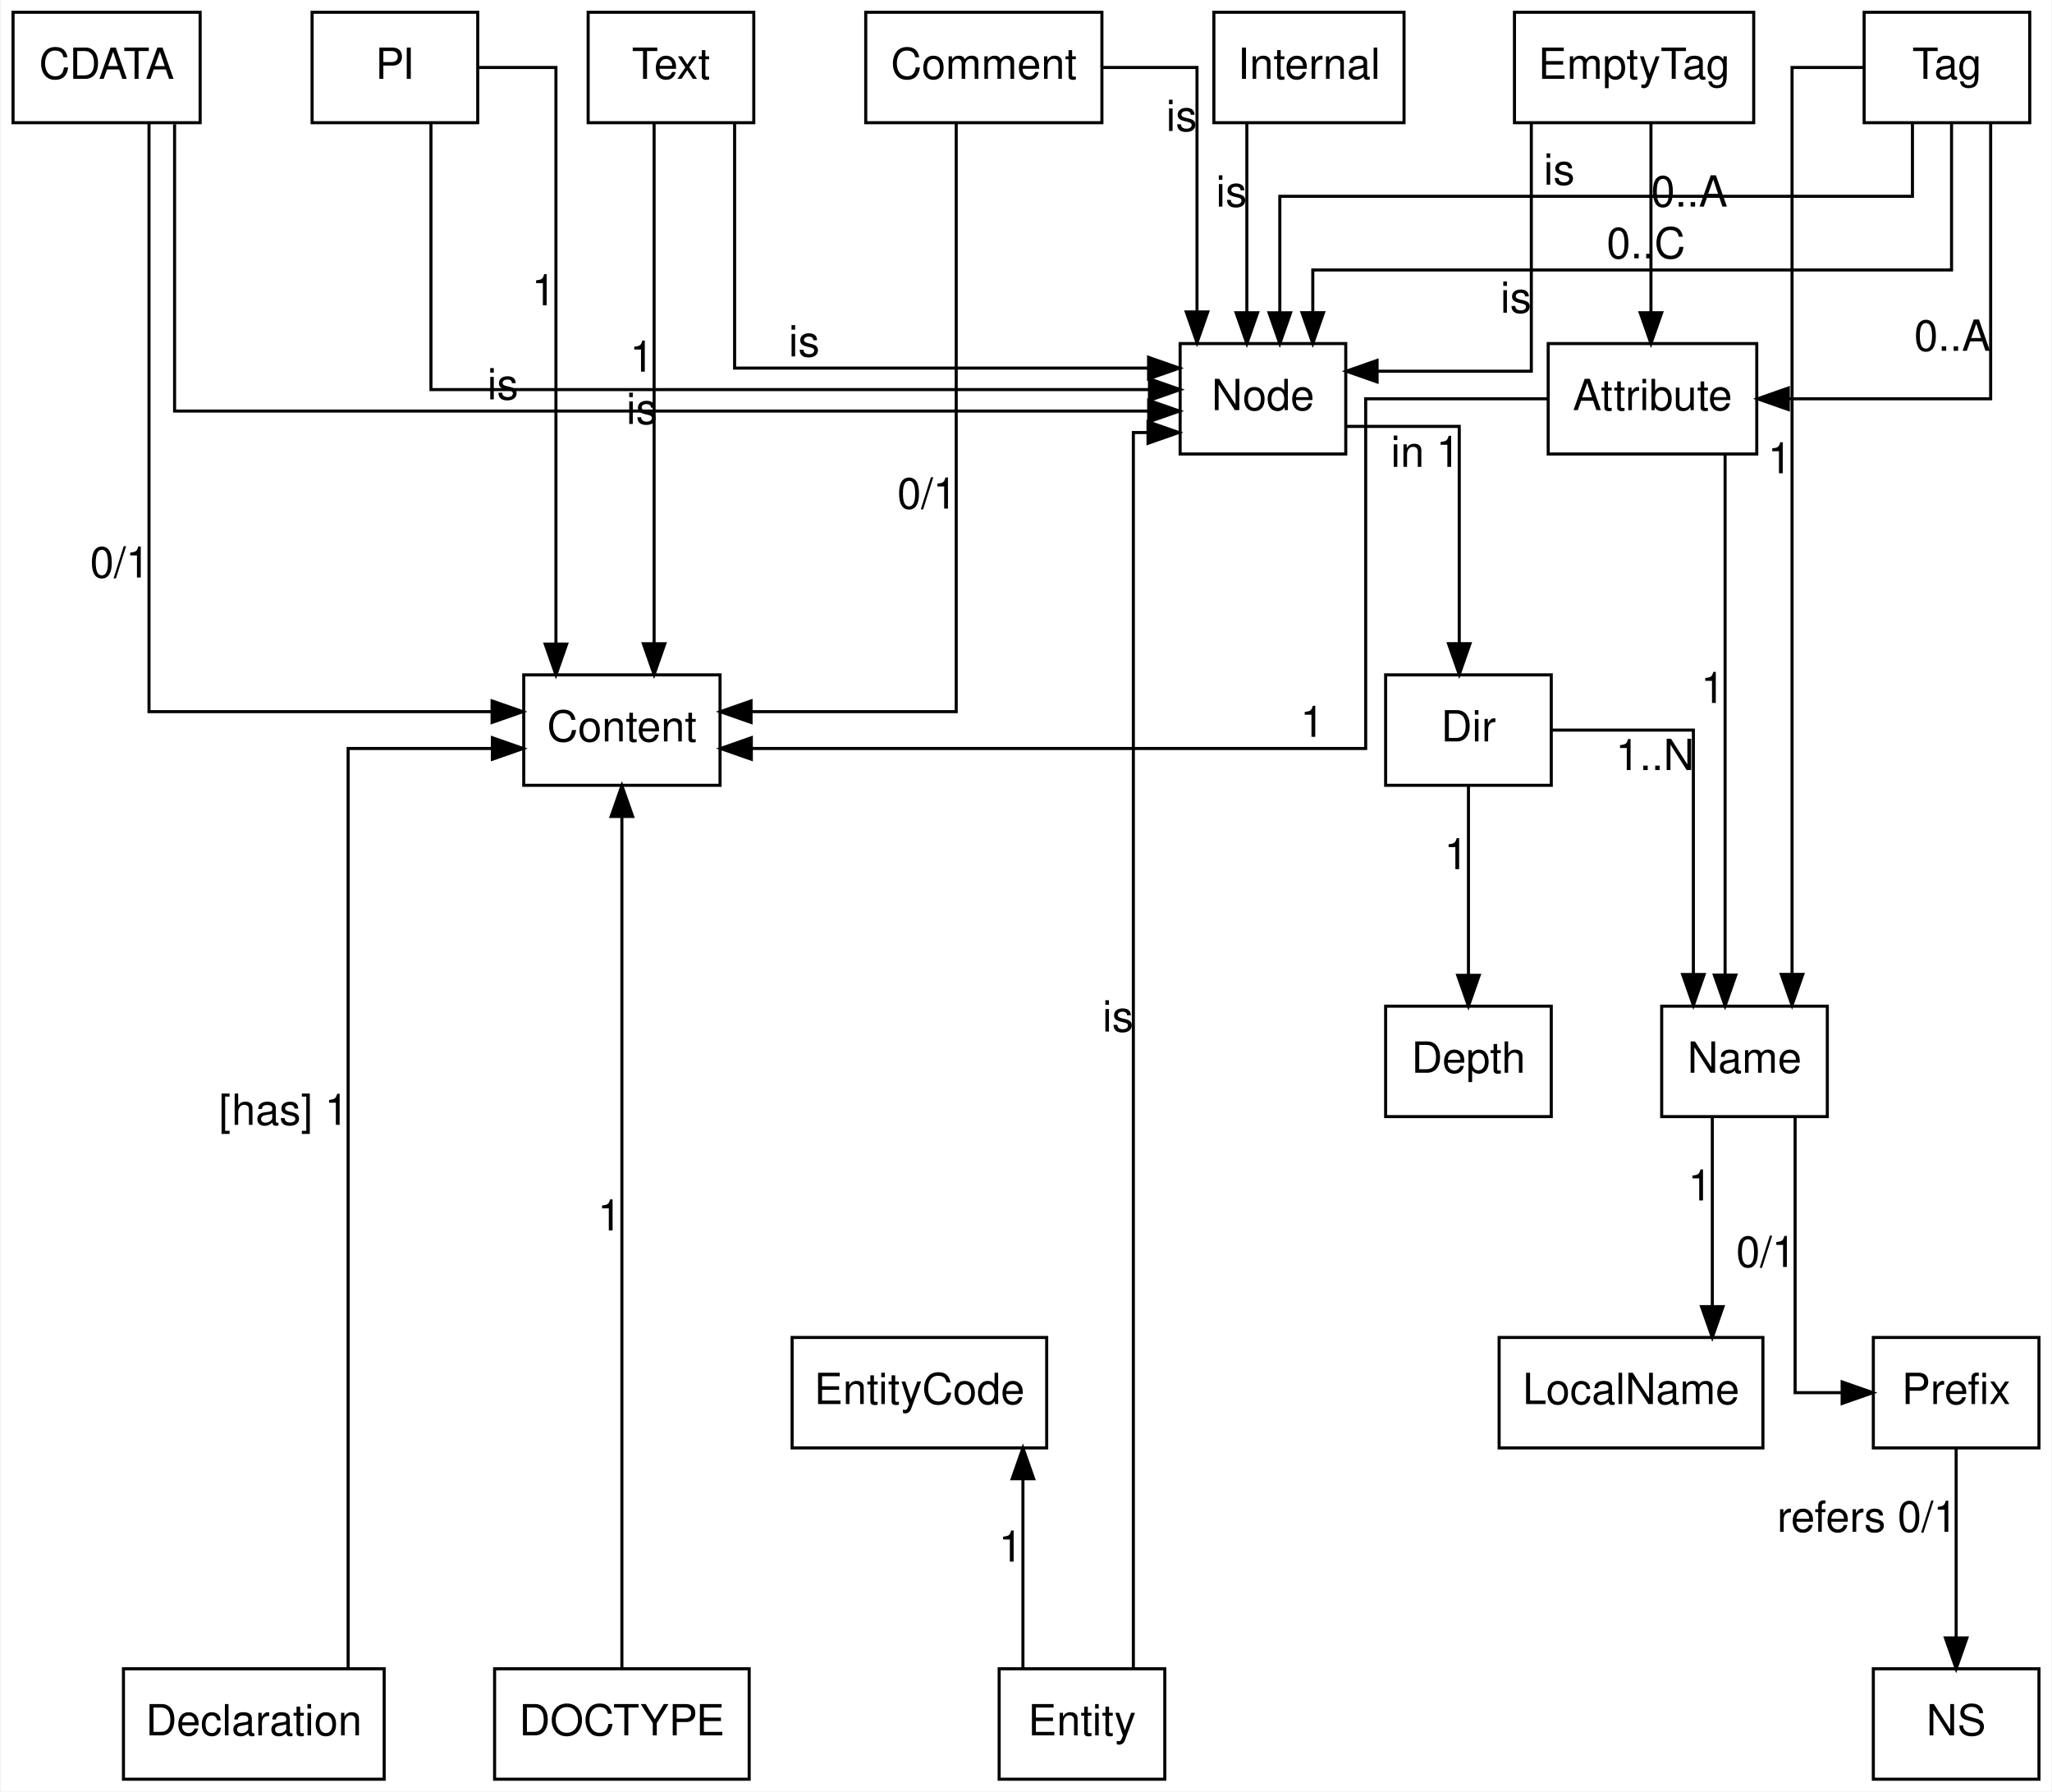
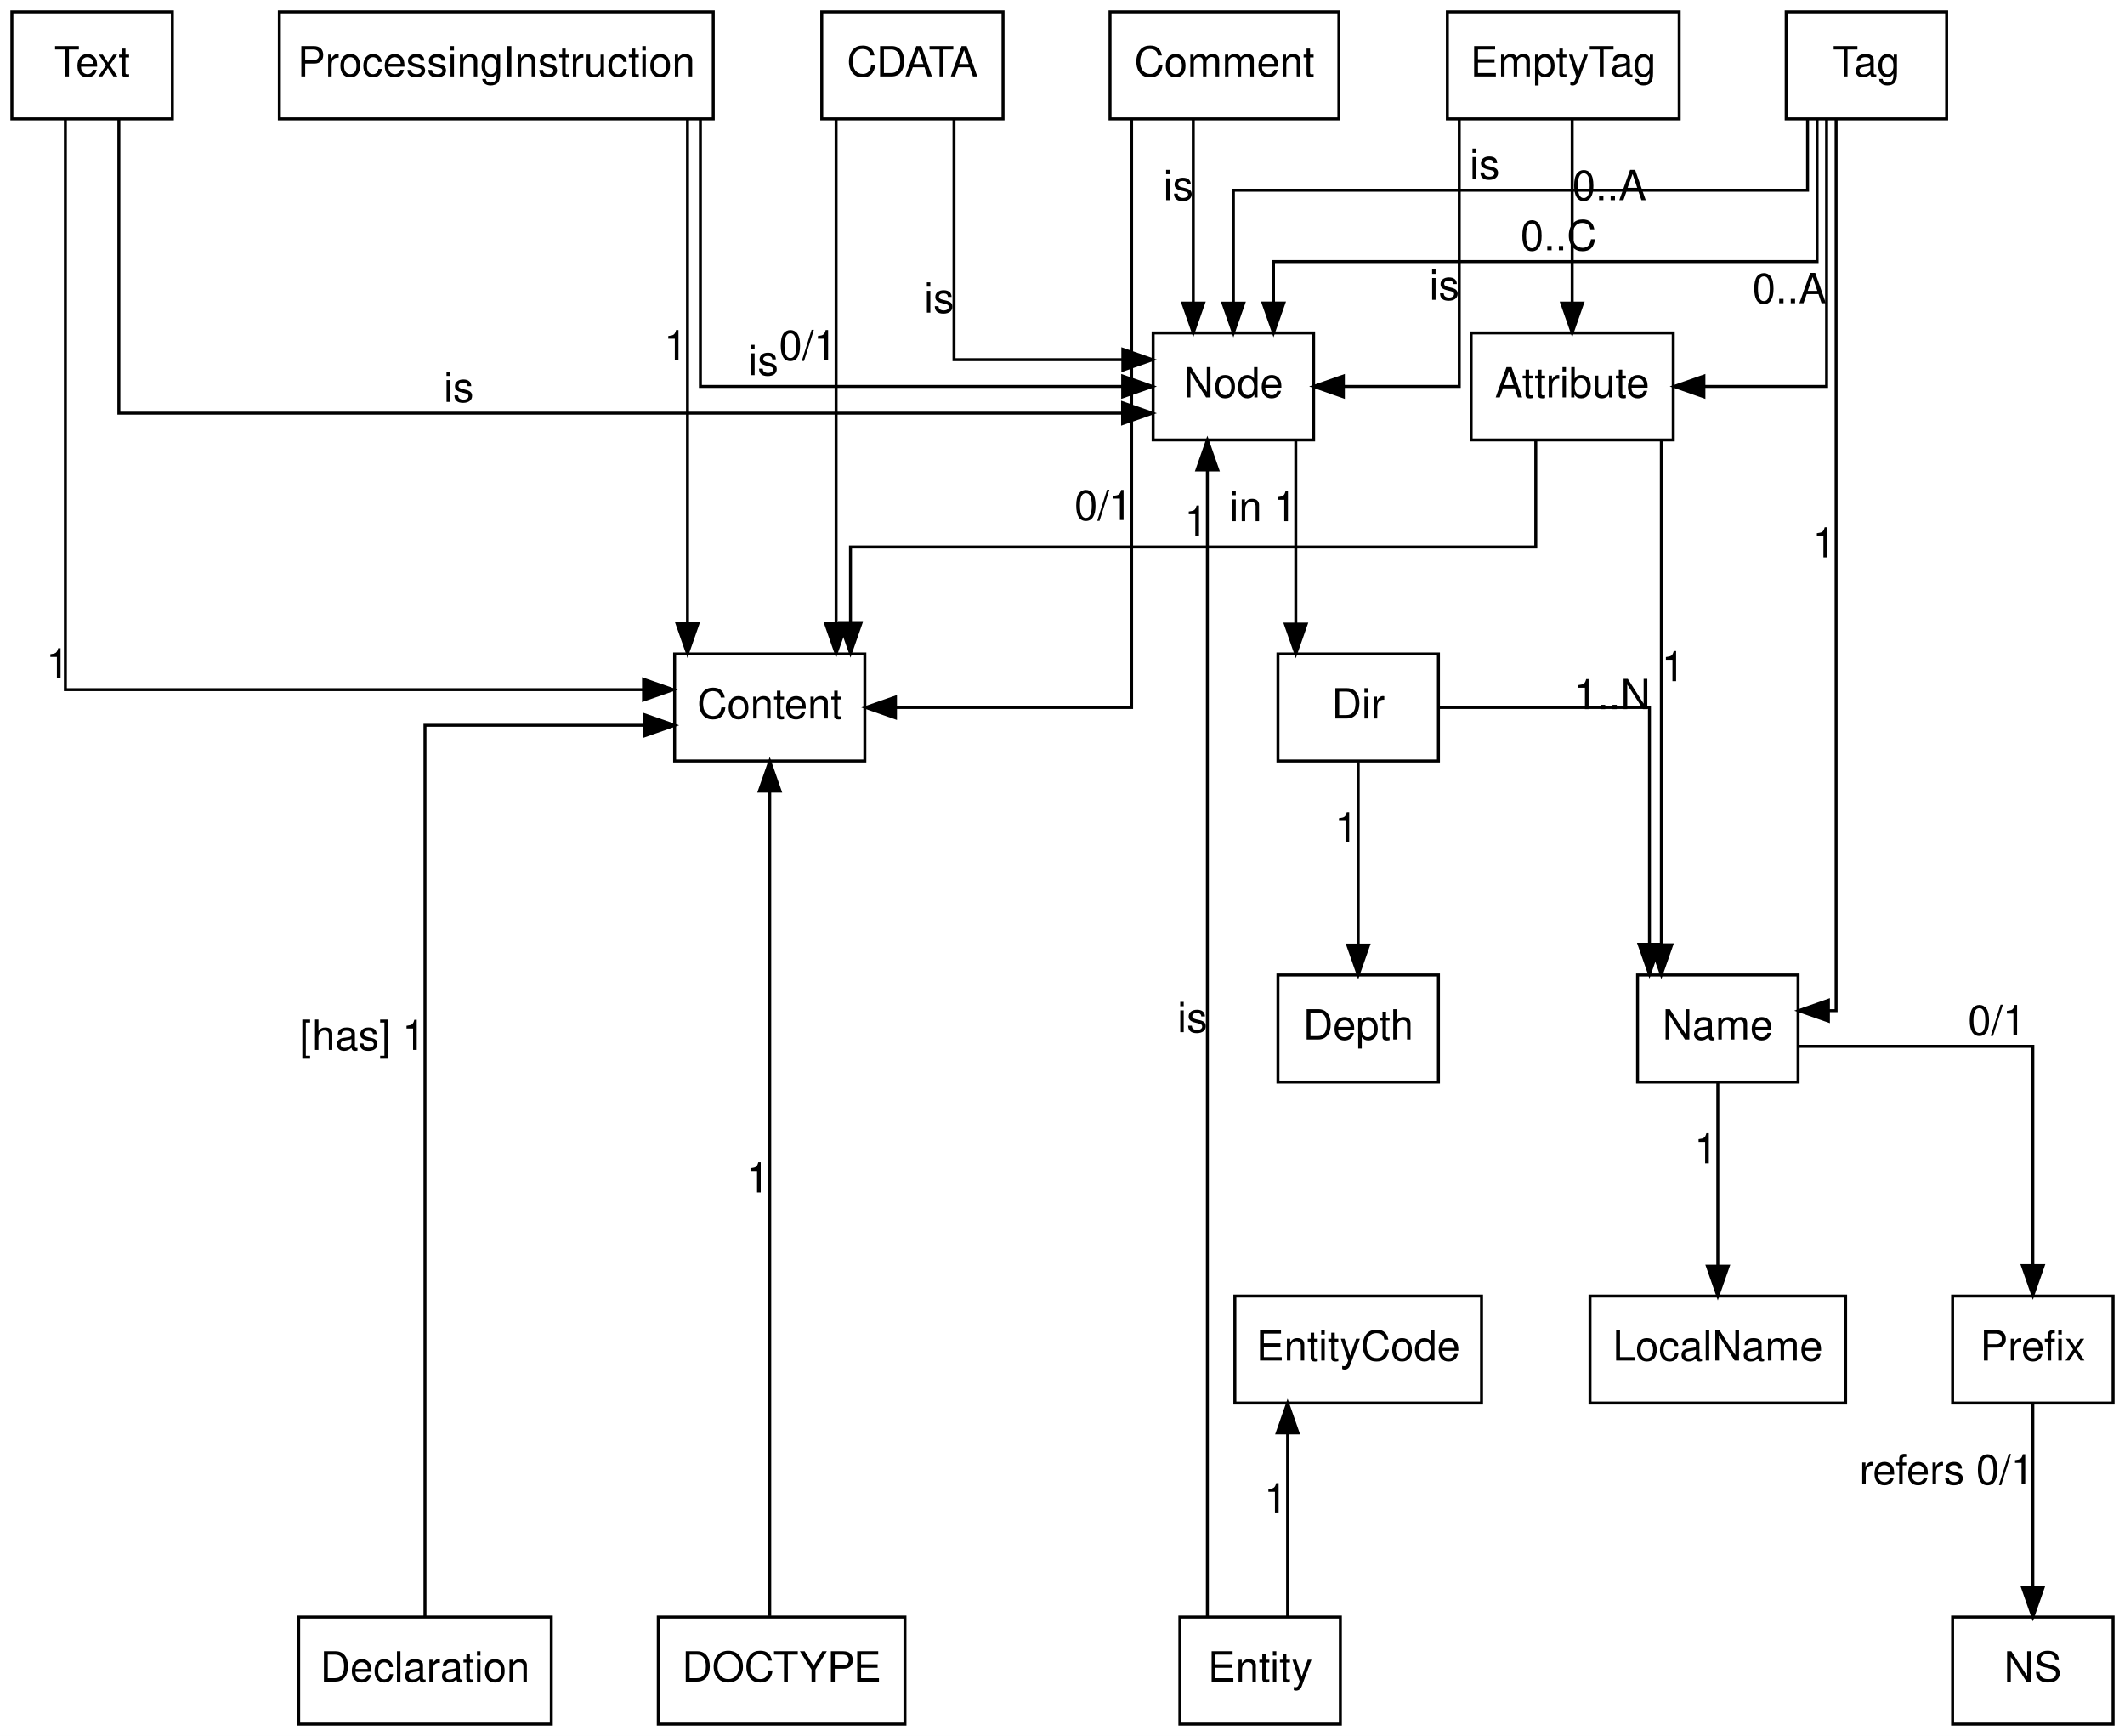
- <svg xmlns="http://www.w3.org/2000/svg" width="669pt" height="584pt" viewBox="0.00 0.00 668.50 584.00">
+ <svg xmlns="http://www.w3.org/2000/svg" width="715pt" height="584pt" viewBox="0.00 0.00 715.00 584.00">
  <g id="graph0" class="graph" transform="scale(1 1) rotate(0) translate(4 580)">
-     <polygon fill="white" stroke="transparent" points="-4,4 -4,-580 664.5,-580 664.5,4 -4,4" />
+     <polygon fill="white" stroke="transparent" points="-4,4 -4,-580 711,-580 711,4 -4,4" />
    <g id="node1" class="node">
-       <polygon fill="none" stroke="black" points="591.5,-252 537.5,-252 537.5,-216 591.5,-216 591.5,-252" />
-       <text text-anchor="middle" x="564.5" y="-230.3" font-family="Helvetica,Arial,sans-serif" font-size="14.00">Name</text>
+       <polygon fill="none" stroke="black" points="601,-252 547,-252 547,-216 601,-216 601,-252" />
+       <text text-anchor="middle" x="574" y="-230.3" font-family="Helvetica,Arial,sans-serif" font-size="14.00">Name</text>
    </g>
    <g id="node2" class="node">
-       <polygon fill="none" stroke="black" points="570.5,-144 484.5,-144 484.5,-108 570.5,-108 570.5,-144" />
-       <text text-anchor="middle" x="527.5" y="-122.3" font-family="Helvetica,Arial,sans-serif" font-size="14.00">LocalName</text>
+       <polygon fill="none" stroke="black" points="617,-144 531,-144 531,-108 617,-108 617,-144" />
+       <text text-anchor="middle" x="574" y="-122.3" font-family="Helvetica,Arial,sans-serif" font-size="14.00">LocalName</text>
    </g>
    <g id="edge1" class="edge">
-       <path fill="none" stroke="black" d="M554,-215.68C554,-215.68 554,-154.05 554,-154.05" />
-       <polygon fill="black" stroke="black" points="557.5,-154.05 554,-144.05 550.5,-154.05 557.5,-154.05" />
-       <text text-anchor="middle" x="550" y="-188.66" font-family="Helvetica,Arial,sans-serif" font-size="14.00">1</text>
+       <path fill="none" stroke="black" d="M574,-215.68C574,-215.68 574,-154.05 574,-154.05" />
+       <polygon fill="black" stroke="black" points="577.5,-154.05 574,-144.05 570.5,-154.05 577.5,-154.05" />
+       <text text-anchor="middle" x="570" y="-188.66" font-family="Helvetica,Arial,sans-serif" font-size="14.00">1</text>
    </g>
    <g id="node3" class="node">
-       <polygon fill="none" stroke="black" points="660.5,-144 606.5,-144 606.5,-108 660.5,-108 660.5,-144" />
-       <text text-anchor="middle" x="633.5" y="-122.3" font-family="Helvetica,Arial,sans-serif" font-size="14.00">Prefix</text>
+       <polygon fill="none" stroke="black" points="707,-144 653,-144 653,-108 707,-108 707,-144" />
+       <text text-anchor="middle" x="680" y="-122.3" font-family="Helvetica,Arial,sans-serif" font-size="14.00">Prefix</text>
    </g>
    <g id="edge2" class="edge">
-       <path fill="none" stroke="black" d="M581,-215.68C581,-184.87 581,-126 581,-126 581,-126 596.33,-126 596.33,-126" />
-       <polygon fill="black" stroke="black" points="596.33,-129.5 606.33,-126 596.33,-122.5 596.33,-129.5" />
-       <text text-anchor="middle" x="571.5" y="-166.98" font-family="Helvetica,Arial,sans-serif" font-size="14.00">0/1</text>
+       <path fill="none" stroke="black" d="M601.02,-228C632.43,-228 680,-228 680,-228 680,-228 680,-154.24 680,-154.24" />
+       <polygon fill="black" stroke="black" points="683.5,-154.24 680,-144.24 676.5,-154.24 683.5,-154.24" />
+       <text text-anchor="middle" x="667.89" y="-231.8" font-family="Helvetica,Arial,sans-serif" font-size="14.00">0/1</text>
    </g>
    <g id="node4" class="node">
-       <polygon fill="none" stroke="black" points="660.5,-36 606.5,-36 606.5,0 660.5,0 660.5,-36" />
-       <text text-anchor="middle" x="633.5" y="-14.3" font-family="Helvetica,Arial,sans-serif" font-size="14.00">NS</text>
+       <polygon fill="none" stroke="black" points="707,-36 653,-36 653,0 707,0 707,-36" />
+       <text text-anchor="middle" x="680" y="-14.3" font-family="Helvetica,Arial,sans-serif" font-size="14.00">NS</text>
    </g>
    <g id="edge3" class="edge">
-       <path fill="none" stroke="black" d="M633.5,-107.68C633.5,-107.68 633.5,-46.05 633.5,-46.05" />
-       <polygon fill="black" stroke="black" points="637,-46.05 633.5,-36.05 630,-46.05 637,-46.05" />
-       <text text-anchor="middle" x="604.5" y="-80.66" font-family="Helvetica,Arial,sans-serif" font-size="14.00">refers 0/1</text>
+       <path fill="none" stroke="black" d="M680,-107.68C680,-107.68 680,-46.05 680,-46.05" />
+       <polygon fill="black" stroke="black" points="683.5,-46.05 680,-36.05 676.5,-46.05 683.5,-46.05" />
+       <text text-anchor="middle" x="651" y="-80.66" font-family="Helvetica,Arial,sans-serif" font-size="14.00">refers 0/1</text>
    </g>
    <g id="node5" class="node">
-       <polygon fill="none" stroke="black" points="501.5,-360 447.5,-360 447.5,-324 501.5,-324 501.5,-360" />
-       <text text-anchor="middle" x="474.5" y="-338.3" font-family="Helvetica,Arial,sans-serif" font-size="14.00">Dir</text>
+       <polygon fill="none" stroke="black" points="480,-360 426,-360 426,-324 480,-324 480,-360" />
+       <text text-anchor="middle" x="453" y="-338.3" font-family="Helvetica,Arial,sans-serif" font-size="14.00">Dir</text>
    </g>
    <g id="edge4" class="edge">
-       <path fill="none" stroke="black" d="M501.81,-342C522.66,-342 547.83,-342 547.83,-342 547.83,-342 547.83,-262.32 547.83,-262.32" />
-       <polygon fill="black" stroke="black" points="551.33,-262.32 547.83,-252.32 544.33,-262.32 551.33,-262.32" />
-       <text text-anchor="middle" x="535.33" y="-328.97" font-family="Helvetica,Arial,sans-serif" font-size="14.00">1..N</text>
+       <path fill="none" stroke="black" d="M480.04,-342C509.05,-342 551,-342 551,-342 551,-342 551,-262.32 551,-262.32" />
+       <polygon fill="black" stroke="black" points="554.5,-262.32 551,-252.32 547.5,-262.32 554.5,-262.32" />
+       <text text-anchor="middle" x="538.5" y="-341.44" font-family="Helvetica,Arial,sans-serif" font-size="14.00">1..N</text>
    </g>
    <g id="node6" class="node">
-       <polygon fill="none" stroke="black" points="501.5,-252 447.5,-252 447.5,-216 501.5,-216 501.5,-252" />
-       <text text-anchor="middle" x="474.5" y="-230.3" font-family="Helvetica,Arial,sans-serif" font-size="14.00">Depth</text>
+       <polygon fill="none" stroke="black" points="480,-252 426,-252 426,-216 480,-216 480,-252" />
+       <text text-anchor="middle" x="453" y="-230.3" font-family="Helvetica,Arial,sans-serif" font-size="14.00">Depth</text>
    </g>
    <g id="edge5" class="edge">
-       <path fill="none" stroke="black" d="M474.5,-323.68C474.5,-323.68 474.5,-262.05 474.5,-262.05" />
-       <polygon fill="black" stroke="black" points="478,-262.05 474.5,-252.05 471,-262.05 478,-262.05" />
-       <text text-anchor="middle" x="470.5" y="-296.66" font-family="Helvetica,Arial,sans-serif" font-size="14.00">1</text>
+       <path fill="none" stroke="black" d="M453,-323.68C453,-323.68 453,-262.05 453,-262.05" />
+       <polygon fill="black" stroke="black" points="456.5,-262.05 453,-252.05 449.5,-262.05 456.5,-262.05" />
+       <text text-anchor="middle" x="449" y="-296.66" font-family="Helvetica,Arial,sans-serif" font-size="14.00">1</text>
    </g>
    <g id="node7" class="node">
-       <polygon fill="none" stroke="black" points="568.5,-468 500.5,-468 500.5,-432 568.5,-432 568.5,-468" />
-       <text text-anchor="middle" x="534.5" y="-446.3" font-family="Helvetica,Arial,sans-serif" font-size="14.00">Attribute</text>
+       <polygon fill="none" stroke="black" points="559,-468 491,-468 491,-432 559,-432 559,-468" />
+       <text text-anchor="middle" x="525" y="-446.3" font-family="Helvetica,Arial,sans-serif" font-size="14.00">Attribute</text>
    </g>
    <g id="edge6" class="edge">
-       <path fill="none" stroke="black" d="M558.17,-431.96C558.17,-431.96 558.17,-262.15 558.17,-262.15" />
-       <polygon fill="black" stroke="black" points="561.67,-262.15 558.17,-252.15 554.67,-262.15 561.67,-262.15" />
-       <text text-anchor="middle" x="554.17" y="-350.85" font-family="Helvetica,Arial,sans-serif" font-size="14.00">1</text>
+       <path fill="none" stroke="black" d="M555,-431.96C555,-431.96 555,-262.15 555,-262.15" />
+       <polygon fill="black" stroke="black" points="558.5,-262.15 555,-252.15 551.5,-262.15 558.5,-262.15" />
+       <text text-anchor="middle" x="559" y="-350.85" font-family="Helvetica,Arial,sans-serif" font-size="14.00">1</text>
    </g>
    <g id="node8" class="node">
-       <polygon fill="none" stroke="black" points="230.5,-360 166.5,-360 166.5,-324 230.5,-324 230.5,-360" />
-       <text text-anchor="middle" x="198.5" y="-338.3" font-family="Helvetica,Arial,sans-serif" font-size="14.00">Content</text>
+       <polygon fill="none" stroke="black" points="287,-360 223,-360 223,-324 287,-324 287,-360" />
+       <text text-anchor="middle" x="255" y="-338.3" font-family="Helvetica,Arial,sans-serif" font-size="14.00">Content</text>
    </g>
    <g id="edge7" class="edge">
-       <path fill="none" stroke="black" d="M500.48,-450C473.75,-450 441,-450 441,-450 441,-450 441,-336 441,-336 441,-336 240.7,-336 240.7,-336" />
-       <polygon fill="black" stroke="black" points="240.7,-332.5 230.7,-336 240.7,-339.5 240.7,-332.5" />
-       <text text-anchor="middle" x="423.59" y="-339.8" font-family="Helvetica,Arial,sans-serif" font-size="14.00">1</text>
+       <path fill="none" stroke="black" d="M512.75,-431.72C512.75,-416.05 512.75,-396 512.75,-396 512.75,-396 282.17,-396 282.17,-396 282.17,-396 282.17,-370.28 282.17,-370.28" />
+       <polygon fill="black" stroke="black" points="285.67,-370.28 282.17,-360.28 278.67,-370.28 285.67,-370.28" />
+       <text text-anchor="middle" x="398.46" y="-399.8" font-family="Helvetica,Arial,sans-serif" font-size="14.00">1</text>
    </g>
    <g id="node9" class="node">
-       <polygon fill="none" stroke="black" points="434.5,-468 380.5,-468 380.5,-432 434.5,-432 434.5,-468" />
-       <text text-anchor="middle" x="407.5" y="-446.3" font-family="Helvetica,Arial,sans-serif" font-size="14.00">Node</text>
+       <polygon fill="none" stroke="black" points="438,-468 384,-468 384,-432 438,-432 438,-468" />
+       <text text-anchor="middle" x="411" y="-446.3" font-family="Helvetica,Arial,sans-serif" font-size="14.00">Node</text>
    </g>
    <g id="edge8" class="edge">
-       <path fill="none" stroke="black" d="M434.64,-441C452.08,-441 471.5,-441 471.5,-441 471.5,-441 471.5,-370.16 471.5,-370.16" />
-       <polygon fill="black" stroke="black" points="475,-370.16 471.5,-360.16 468,-370.16 475,-370.16" />
-       <text text-anchor="middle" x="460.5" y="-427.81" font-family="Helvetica,Arial,sans-serif" font-size="14.00">in 1</text>
+       <path fill="none" stroke="black" d="M432,-431.68C432,-431.68 432,-370.05 432,-370.05" />
+       <polygon fill="black" stroke="black" points="435.5,-370.05 432,-360.05 428.5,-370.05 435.5,-370.05" />
+       <text text-anchor="middle" x="421" y="-404.66" font-family="Helvetica,Arial,sans-serif" font-size="14.00">in 1</text>
    </g>
    <g id="node10" class="node">
-       <polygon fill="none" stroke="black" points="61,-576 0,-576 0,-540 61,-540 61,-576" />
-       <text text-anchor="middle" x="30.5" y="-554.3" font-family="Helvetica,Arial,sans-serif" font-size="14.00">CDATA</text>
+       <polygon fill="none" stroke="black" points="333.5,-576 272.5,-576 272.5,-540 333.5,-540 333.5,-576" />
+       <text text-anchor="middle" x="303" y="-554.3" font-family="Helvetica,Arial,sans-serif" font-size="14.00">CDATA</text>
    </g>
    <g id="edge13" class="edge">
-       <path fill="none" stroke="black" d="M44.33,-539.73C44.33,-488.64 44.33,-348 44.33,-348 44.33,-348 156.18,-348 156.18,-348" />
-       <polygon fill="black" stroke="black" points="156.18,-351.5 166.18,-348 156.18,-344.5 156.18,-351.5" />
-       <text text-anchor="middle" x="34.83" y="-391.74" font-family="Helvetica,Arial,sans-serif" font-size="14.00">0/1</text>
+       <path fill="none" stroke="black" d="M277.33,-539.96C277.33,-539.96 277.33,-370.15 277.33,-370.15" />
+       <polygon fill="black" stroke="black" points="280.83,-370.15 277.33,-360.15 273.83,-370.15 280.83,-370.15" />
+       <text text-anchor="middle" x="267.83" y="-458.85" font-family="Helvetica,Arial,sans-serif" font-size="14.00">0/1</text>
    </g>
    <g id="edge9" class="edge">
-       <path fill="none" stroke="black" d="M52.67,-539.51C52.67,-507.69 52.67,-446 52.67,-446 52.67,-446 370.25,-446 370.25,-446" />
-       <polygon fill="black" stroke="black" points="370.25,-449.5 380.25,-446 370.25,-442.5 370.25,-449.5" />
-       <text text-anchor="middle" x="159.7" y="-449.8" font-family="Helvetica,Arial,sans-serif" font-size="14.00">is</text>
+       <path fill="none" stroke="black" d="M317,-539.84C317,-511.26 317,-459 317,-459 317,-459 373.81,-459 373.81,-459" />
+       <polygon fill="black" stroke="black" points="373.81,-462.5 383.81,-459 373.81,-455.5 373.81,-462.5" />
+       <text text-anchor="middle" x="312" y="-474.82" font-family="Helvetica,Arial,sans-serif" font-size="14.00">is</text>
    </g>
    <g id="node11" class="node">
-       <polygon fill="none" stroke="black" points="355,-576 278,-576 278,-540 355,-540 355,-576" />
-       <text text-anchor="middle" x="316.5" y="-554.3" font-family="Helvetica,Arial,sans-serif" font-size="14.00">Comment</text>
+       <polygon fill="none" stroke="black" points="446.5,-576 369.5,-576 369.5,-540 446.5,-540 446.5,-576" />
+       <text text-anchor="middle" x="408" y="-554.3" font-family="Helvetica,Arial,sans-serif" font-size="14.00">Comment</text>
    </g>
    <g id="edge14" class="edge">
-       <path fill="none" stroke="black" d="M307.5,-539.73C307.5,-488.64 307.5,-348 307.5,-348 307.5,-348 240.61,-348 240.61,-348" />
-       <polygon fill="black" stroke="black" points="240.61,-344.5 230.61,-348 240.61,-351.5 240.61,-344.5" />
-       <text text-anchor="middle" x="298" y="-414.22" font-family="Helvetica,Arial,sans-serif" font-size="14.00">0/1</text>
+       <path fill="none" stroke="black" d="M376.75,-539.96C376.75,-488.04 376.75,-342 376.75,-342 376.75,-342 297.31,-342 297.31,-342" />
+       <polygon fill="black" stroke="black" points="297.31,-338.5 287.31,-342 297.31,-345.5 297.31,-338.5" />
+       <text text-anchor="middle" x="367.25" y="-405.06" font-family="Helvetica,Arial,sans-serif" font-size="14.00">0/1</text>
    </g>
    <g id="edge10" class="edge">
-       <path fill="none" stroke="black" d="M355.31,-558C371.23,-558 386,-558 386,-558 386,-558 386,-478.32 386,-478.32" />
-       <polygon fill="black" stroke="black" points="389.5,-478.32 386,-468.32 382.5,-478.32 389.5,-478.32" />
-       <text text-anchor="middle" x="381" y="-537.3" font-family="Helvetica,Arial,sans-serif" font-size="14.00">is</text>
+       <path fill="none" stroke="black" d="M397.5,-539.68C397.5,-539.68 397.5,-478.05 397.5,-478.05" />
+       <polygon fill="black" stroke="black" points="401,-478.05 397.5,-468.05 394,-478.05 401,-478.05" />
+       <text text-anchor="middle" x="392.5" y="-512.66" font-family="Helvetica,Arial,sans-serif" font-size="14.00">is</text>
    </g>
    <g id="node12" class="node">
-       <polygon fill="none" stroke="black" points="241.5,-576 187.5,-576 187.5,-540 241.5,-540 241.5,-576" />
-       <text text-anchor="middle" x="214.5" y="-554.3" font-family="Helvetica,Arial,sans-serif" font-size="14.00">Text</text>
+       <polygon fill="none" stroke="black" points="54,-576 0,-576 0,-540 54,-540 54,-576" />
+       <text text-anchor="middle" x="27" y="-554.3" font-family="Helvetica,Arial,sans-serif" font-size="14.00">Text</text>
    </g>
    <g id="edge15" class="edge">
-       <path fill="none" stroke="black" d="M209,-539.96C209,-539.96 209,-370.15 209,-370.15" />
-       <polygon fill="black" stroke="black" points="212.5,-370.15 209,-360.15 205.5,-370.15 212.5,-370.15" />
-       <text text-anchor="middle" x="205" y="-458.85" font-family="Helvetica,Arial,sans-serif" font-size="14.00">1</text>
+       <path fill="none" stroke="black" d="M18,-539.73C18,-488.64 18,-348 18,-348 18,-348 212.54,-348 212.54,-348" />
+       <polygon fill="black" stroke="black" points="212.54,-351.5 222.54,-348 212.54,-344.5 212.54,-351.5" />
+       <text text-anchor="middle" x="15.41" y="-351.8" font-family="Helvetica,Arial,sans-serif" font-size="14.00">1</text>
    </g>
    <g id="edge11" class="edge">
-       <path fill="none" stroke="black" d="M235.25,-539.57C235.25,-511.18 235.25,-460 235.25,-460 235.25,-460 370.21,-460 370.21,-460" />
-       <polygon fill="black" stroke="black" points="370.21,-463.5 380.21,-460 370.21,-456.5 370.21,-463.5" />
-       <text text-anchor="middle" x="257.94" y="-463.8" font-family="Helvetica,Arial,sans-serif" font-size="14.00">is</text>
+       <path fill="none" stroke="black" d="M36,-539.98C36,-507.16 36,-441 36,-441 36,-441 373.73,-441 373.73,-441" />
+       <polygon fill="black" stroke="black" points="373.73,-444.5 383.73,-441 373.73,-437.5 373.73,-444.5" />
+       <text text-anchor="middle" x="150.38" y="-444.8" font-family="Helvetica,Arial,sans-serif" font-size="14.00">is</text>
    </g>
    <g id="node13" class="node">
-       <polygon fill="none" stroke="black" points="151.5,-576 97.5,-576 97.5,-540 151.5,-540 151.5,-576" />
-       <text text-anchor="middle" x="124.5" y="-554.3" font-family="Helvetica,Arial,sans-serif" font-size="14.00">PI</text>
+       <polygon fill="none" stroke="black" points="236,-576 90,-576 90,-540 236,-540 236,-576" />
+       <text text-anchor="middle" x="163" y="-554.3" font-family="Helvetica,Arial,sans-serif" font-size="14.00">ProcessingInstruction</text>
    </g>
    <g id="edge16" class="edge">
-       <path fill="none" stroke="black" d="M151.67,-558C164.48,-558 177,-558 177,-558 177,-558 177,-370.04 177,-370.04" />
-       <polygon fill="black" stroke="black" points="180.5,-370.04 177,-360.04 173.5,-370.04 180.5,-370.04" />
-       <text text-anchor="middle" x="173" y="-480.49" font-family="Helvetica,Arial,sans-serif" font-size="14.00">1</text>
+       <path fill="none" stroke="black" d="M227.33,-539.96C227.33,-539.96 227.33,-370.15 227.33,-370.15" />
+       <polygon fill="black" stroke="black" points="230.83,-370.15 227.33,-360.15 223.83,-370.15 230.83,-370.15" />
+       <text text-anchor="middle" x="223.33" y="-458.85" font-family="Helvetica,Arial,sans-serif" font-size="14.00">1</text>
    </g>
    <g id="edge12" class="edge">
-       <path fill="none" stroke="black" d="M136.25,-539.71C136.25,-509.63 136.25,-453 136.25,-453 136.25,-453 370.5,-453 370.5,-453" />
-       <polygon fill="black" stroke="black" points="370.5,-456.5 380.5,-453 370.5,-449.5 370.5,-456.5" />
-       <text text-anchor="middle" x="205.02" y="-441.8" font-family="Helvetica,Arial,sans-serif" font-size="14.00">is</text>
+       <path fill="none" stroke="black" d="M231.67,-539.68C231.67,-508.87 231.67,-450 231.67,-450 231.67,-450 373.76,-450 373.76,-450" />
+       <polygon fill="black" stroke="black" points="373.76,-453.5 383.76,-450 373.76,-446.5 373.76,-453.5" />
+       <text text-anchor="middle" x="252.88" y="-453.8" font-family="Helvetica,Arial,sans-serif" font-size="14.00">is</text>
    </g>
    <g id="node14" class="node">
-       <polygon fill="none" stroke="black" points="121,-36 36,-36 36,0 121,0 121,-36" />
-       <text text-anchor="middle" x="78.5" y="-14.3" font-family="Helvetica,Arial,sans-serif" font-size="14.00">Declaration</text>
+       <polygon fill="none" stroke="black" points="181.5,-36 96.5,-36 96.5,0 181.5,0 181.5,-36" />
+       <text text-anchor="middle" x="139" y="-14.3" font-family="Helvetica,Arial,sans-serif" font-size="14.00">Declaration</text>
    </g>
    <g id="edge17" class="edge">
-       <path fill="none" stroke="black" d="M109.25,-36.01C109.25,-103.28 109.25,-336 109.25,-336 109.25,-336 156.28,-336 156.28,-336" />
-       <polygon fill="black" stroke="black" points="156.28,-339.5 166.28,-336 156.28,-332.5 156.28,-339.5" />
-       <text text-anchor="middle" x="88.25" y="-213.32" font-family="Helvetica,Arial,sans-serif" font-size="14.00">[has] 1</text>
+       <path fill="none" stroke="black" d="M139,-36.01C139,-103.28 139,-336 139,-336 139,-336 213,-336 213,-336" />
+       <polygon fill="black" stroke="black" points="213,-339.5 223,-336 213,-332.5 213,-339.5" />
+       <text text-anchor="middle" x="118" y="-226.8" font-family="Helvetica,Arial,sans-serif" font-size="14.00">[has] 1</text>
    </g>
    <g id="node15" class="node">
-       <polygon fill="none" stroke="black" points="240,-36 157,-36 157,0 240,0 240,-36" />
-       <text text-anchor="middle" x="198.5" y="-14.3" font-family="Helvetica,Arial,sans-serif" font-size="14.00">DOCTYPE</text>
+       <polygon fill="none" stroke="black" points="300.5,-36 217.5,-36 217.5,0 300.5,0 300.5,-36" />
+       <text text-anchor="middle" x="259" y="-14.3" font-family="Helvetica,Arial,sans-serif" font-size="14.00">DOCTYPE</text>
    </g>
    <g id="edge18" class="edge">
-       <path fill="none" stroke="black" d="M198.5,-36.35C198.5,-36.35 198.5,-313.85 198.5,-313.85" />
-       <polygon fill="black" stroke="black" points="195,-313.85 198.5,-323.85 202,-313.85 195,-313.85" />
-       <text text-anchor="middle" x="194.5" y="-178.9" font-family="Helvetica,Arial,sans-serif" font-size="14.00">1</text>
+       <path fill="none" stroke="black" d="M255,-36.35C255,-36.35 255,-313.85 255,-313.85" />
+       <polygon fill="black" stroke="black" points="251.5,-313.85 255,-323.85 258.5,-313.85 251.5,-313.85" />
+       <text text-anchor="middle" x="251" y="-178.9" font-family="Helvetica,Arial,sans-serif" font-size="14.00">1</text>
    </g>
    <g id="node16" class="node">
-       <polygon fill="none" stroke="black" points="375.5,-36 321.5,-36 321.5,0 375.5,0 375.5,-36" />
-       <text text-anchor="middle" x="348.5" y="-14.3" font-family="Helvetica,Arial,sans-serif" font-size="14.00">Entity</text>
+       <polygon fill="none" stroke="black" points="447,-36 393,-36 393,0 447,0 447,-36" />
+       <text text-anchor="middle" x="420" y="-14.3" font-family="Helvetica,Arial,sans-serif" font-size="14.00">Entity</text>
+     </g>
+     <g id="edge20" class="edge">
+       <path fill="none" stroke="black" d="M402.25,-36.01C402.25,-36.01 402.25,-421.91 402.25,-421.91" />
+       <polygon fill="black" stroke="black" points="398.75,-421.91 402.25,-431.91 405.75,-421.91 398.75,-421.91" />
+       <text text-anchor="middle" x="397.25" y="-232.76" font-family="Helvetica,Arial,sans-serif" font-size="14.00">is</text>
+     </g>
+     <g id="node17" class="node">
+       <polygon fill="none" stroke="black" points="494.5,-144 411.5,-144 411.5,-108 494.5,-108 494.5,-144" />
+       <text text-anchor="middle" x="453" y="-122.3" font-family="Helvetica,Arial,sans-serif" font-size="14.00">EntityCode</text>
+     </g>
+     <g id="edge19" class="edge">
+       <path fill="none" stroke="black" d="M429.25,-36.32C429.25,-36.32 429.25,-97.95 429.25,-97.95" />
+       <polygon fill="black" stroke="black" points="425.75,-97.95 429.25,-107.95 432.75,-97.95 425.75,-97.95" />
+       <text text-anchor="middle" x="425.25" y="-70.94" font-family="Helvetica,Arial,sans-serif" font-size="14.00">1</text>
+     </g>
+     <g id="node18" class="node">
+       <polygon fill="none" stroke="black" points="651,-576 597,-576 597,-540 651,-540 651,-576" />
+       <text text-anchor="middle" x="624" y="-554.3" font-family="Helvetica,Arial,sans-serif" font-size="14.00">Tag</text>
+     </g>
+     <g id="edge24" class="edge">
+       <path fill="none" stroke="black" d="M613.8,-539.99C613.8,-472.72 613.8,-240 613.8,-240 613.8,-240 611.21,-240 611.21,-240" />
+       <polygon fill="black" stroke="black" points="611.21,-236.5 601.21,-240 611.21,-243.5 611.21,-236.5" />
+       <text text-anchor="middle" x="609.8" y="-392.5" font-family="Helvetica,Arial,sans-serif" font-size="14.00">1</text>
+     </g>
+     <g id="edge22" class="edge">
+       <path fill="none" stroke="black" d="M610.6,-539.68C610.6,-508.87 610.6,-450 610.6,-450 610.6,-450 569.32,-450 569.32,-450" />
+       <polygon fill="black" stroke="black" points="569.32,-446.5 559.32,-450 569.32,-453.5 569.32,-446.5" />
+       <text text-anchor="middle" x="598.1" y="-478" font-family="Helvetica,Arial,sans-serif" font-size="14.00">0..A</text>
    </g>
    <g id="edge21" class="edge">
-       <path fill="none" stroke="black" d="M365.25,-36.09C365.25,-116.67 365.25,-439 365.25,-439 365.25,-439 370.03,-439 370.03,-439" />
-       <polygon fill="black" stroke="black" points="370.03,-442.5 380.03,-439 370.03,-435.5 370.03,-442.5" />
-       <text text-anchor="middle" x="360.25" y="-243.73" font-family="Helvetica,Arial,sans-serif" font-size="14.00">is</text>
-     </g>
-     <g id="node18" class="node">
-       <polygon fill="none" stroke="black" points="337,-144 254,-144 254,-108 337,-108 337,-144" />
-       <text text-anchor="middle" x="295.5" y="-122.3" font-family="Helvetica,Arial,sans-serif" font-size="14.00">EntityCode</text>
-     </g>
-     <g id="edge20" class="edge">
-       <path fill="none" stroke="black" d="M329.25,-36.32C329.25,-36.32 329.25,-97.95 329.25,-97.95" />
-       <polygon fill="black" stroke="black" points="325.75,-97.95 329.25,-107.95 332.75,-97.95 325.75,-97.95" />
-       <text text-anchor="middle" x="325.25" y="-70.94" font-family="Helvetica,Arial,sans-serif" font-size="14.00">1</text>
-     </g>
-     <g id="node17" class="node">
-       <polygon fill="none" stroke="black" points="453.5,-576 391.5,-576 391.5,-540 453.5,-540 453.5,-576" />
-       <text text-anchor="middle" x="422.5" y="-554.3" font-family="Helvetica,Arial,sans-serif" font-size="14.00">Internal</text>
-     </g>
-     <g id="edge19" class="edge">
-       <path fill="none" stroke="black" d="M402.25,-539.68C402.25,-539.68 402.25,-478.05 402.25,-478.05" />
-       <polygon fill="black" stroke="black" points="405.75,-478.05 402.25,-468.05 398.75,-478.05 405.75,-478.05" />
-       <text text-anchor="middle" x="397.25" y="-512.66" font-family="Helvetica,Arial,sans-serif" font-size="14.00">is</text>
+       <path fill="none" stroke="black" d="M604.2,-539.94C604.2,-528.56 604.2,-516 604.2,-516 604.2,-516 411,-516 411,-516 411,-516 411,-478.03 411,-478.03" />
+       <polygon fill="black" stroke="black" points="414.5,-478.03 411,-468.03 407.5,-478.03 414.5,-478.03" />
+       <text text-anchor="middle" x="495.59" y="-519.8" font-family="Helvetica,Arial,sans-serif" font-size="14.00">is</text>
+     </g>
+     <g id="edge23" class="edge">
+       <path fill="none" stroke="black" d="M607.4,-539.97C607.4,-520.42 607.4,-492 607.4,-492 607.4,-492 424.5,-492 424.5,-492 424.5,-492 424.5,-478.06 424.5,-478.06" />
+       <polygon fill="black" stroke="black" points="428,-478.06 424.5,-468.06 421,-478.06 428,-478.06" />
+       <text text-anchor="middle" x="520.46" y="-495.8" font-family="Helvetica,Arial,sans-serif" font-size="14.00">0..C</text>
    </g>
    <g id="node19" class="node">
-       <polygon fill="none" stroke="black" points="657.5,-576 603.5,-576 603.5,-540 657.5,-540 657.5,-576" />
-       <text text-anchor="middle" x="630.5" y="-554.3" font-family="Helvetica,Arial,sans-serif" font-size="14.00">Tag</text>
-     </g>
-     <g id="edge24" class="edge">
-       <path fill="none" stroke="black" d="M603.48,-558C591.47,-558 580,-558 580,-558 580,-558 580,-262.35 580,-262.35" />
-       <polygon fill="black" stroke="black" points="583.5,-262.35 580,-252.35 576.5,-262.35 583.5,-262.35" />
-       <text text-anchor="middle" x="576" y="-425.71" font-family="Helvetica,Arial,sans-serif" font-size="14.00">1</text>
-     </g>
-     <g id="edge23" class="edge">
-       <path fill="none" stroke="black" d="M644.75,-539.68C644.75,-508.87 644.75,-450 644.75,-450 644.75,-450 578.78,-450 578.78,-450" />
-       <polygon fill="black" stroke="black" points="578.78,-446.5 568.78,-450 578.78,-453.5 578.78,-446.5" />
-       <text text-anchor="middle" x="632.25" y="-465.65" font-family="Helvetica,Arial,sans-serif" font-size="14.00">0..A</text>
-     </g>
-     <g id="edge22" class="edge">
-       <path fill="none" stroke="black" d="M619.25,-539.94C619.25,-528.56 619.25,-516 619.25,-516 619.25,-516 413,-516 413,-516 413,-516 413,-478.03 413,-478.03" />
-       <polygon fill="black" stroke="black" points="416.5,-478.03 413,-468.03 409.5,-478.03 416.5,-478.03" />
-       <text text-anchor="middle" x="504.11" y="-519.8" font-family="Helvetica,Arial,sans-serif" font-size="14.00">is</text>
+       <polygon fill="none" stroke="black" points="561,-576 483,-576 483,-540 561,-540 561,-576" />
+       <text text-anchor="middle" x="522" y="-554.3" font-family="Helvetica,Arial,sans-serif" font-size="14.00">EmptyTag</text>
+     </g>
+     <g id="edge26" class="edge">
+       <path fill="none" stroke="black" d="M525,-539.68C525,-539.68 525,-478.05 525,-478.05" />
+       <polygon fill="black" stroke="black" points="528.5,-478.05 525,-468.05 521.5,-478.05 528.5,-478.05" />
+       <text text-anchor="middle" x="537.5" y="-512.66" font-family="Helvetica,Arial,sans-serif" font-size="14.00">0..A</text>
    </g>
    <g id="edge25" class="edge">
-       <path fill="none" stroke="black" d="M632,-539.97C632,-520.42 632,-492 632,-492 632,-492 423.75,-492 423.75,-492 423.75,-492 423.75,-478.06 423.75,-478.06" />
-       <polygon fill="black" stroke="black" points="427.25,-478.06 423.75,-468.06 420.25,-478.06 427.25,-478.06" />
-       <text text-anchor="middle" x="532.39" y="-495.8" font-family="Helvetica,Arial,sans-serif" font-size="14.00">0..C</text>
-     </g>
-     <g id="node20" class="node">
-       <polygon fill="none" stroke="black" points="567.5,-576 489.5,-576 489.5,-540 567.5,-540 567.5,-576" />
-       <text text-anchor="middle" x="528.5" y="-554.3" font-family="Helvetica,Arial,sans-serif" font-size="14.00">EmptyTag</text>
-     </g>
-     <g id="edge27" class="edge">
-       <path fill="none" stroke="black" d="M534,-539.68C534,-539.68 534,-478.05 534,-478.05" />
-       <polygon fill="black" stroke="black" points="537.5,-478.05 534,-468.05 530.5,-478.05 537.5,-478.05" />
-       <text text-anchor="middle" x="546.5" y="-512.66" font-family="Helvetica,Arial,sans-serif" font-size="14.00">0..A</text>
-     </g>
-     <g id="edge26" class="edge">
-       <path fill="none" stroke="black" d="M495,-539.84C495,-511.26 495,-459 495,-459 495,-459 444.71,-459 444.71,-459" />
-       <polygon fill="black" stroke="black" points="444.71,-455.5 434.71,-459 444.71,-462.5 444.71,-455.5" />
-       <text text-anchor="middle" x="490" y="-478.07" font-family="Helvetica,Arial,sans-serif" font-size="14.00">is</text>
+       <path fill="none" stroke="black" d="M487,-539.68C487,-508.87 487,-450 487,-450 487,-450 448.01,-450 448.01,-450" />
+       <polygon fill="black" stroke="black" points="448.01,-446.5 438.01,-450 448.01,-453.5 448.01,-446.5" />
+       <text text-anchor="middle" x="482" y="-479.14" font-family="Helvetica,Arial,sans-serif" font-size="14.00">is</text>
    </g>
  </g>
</svg>
